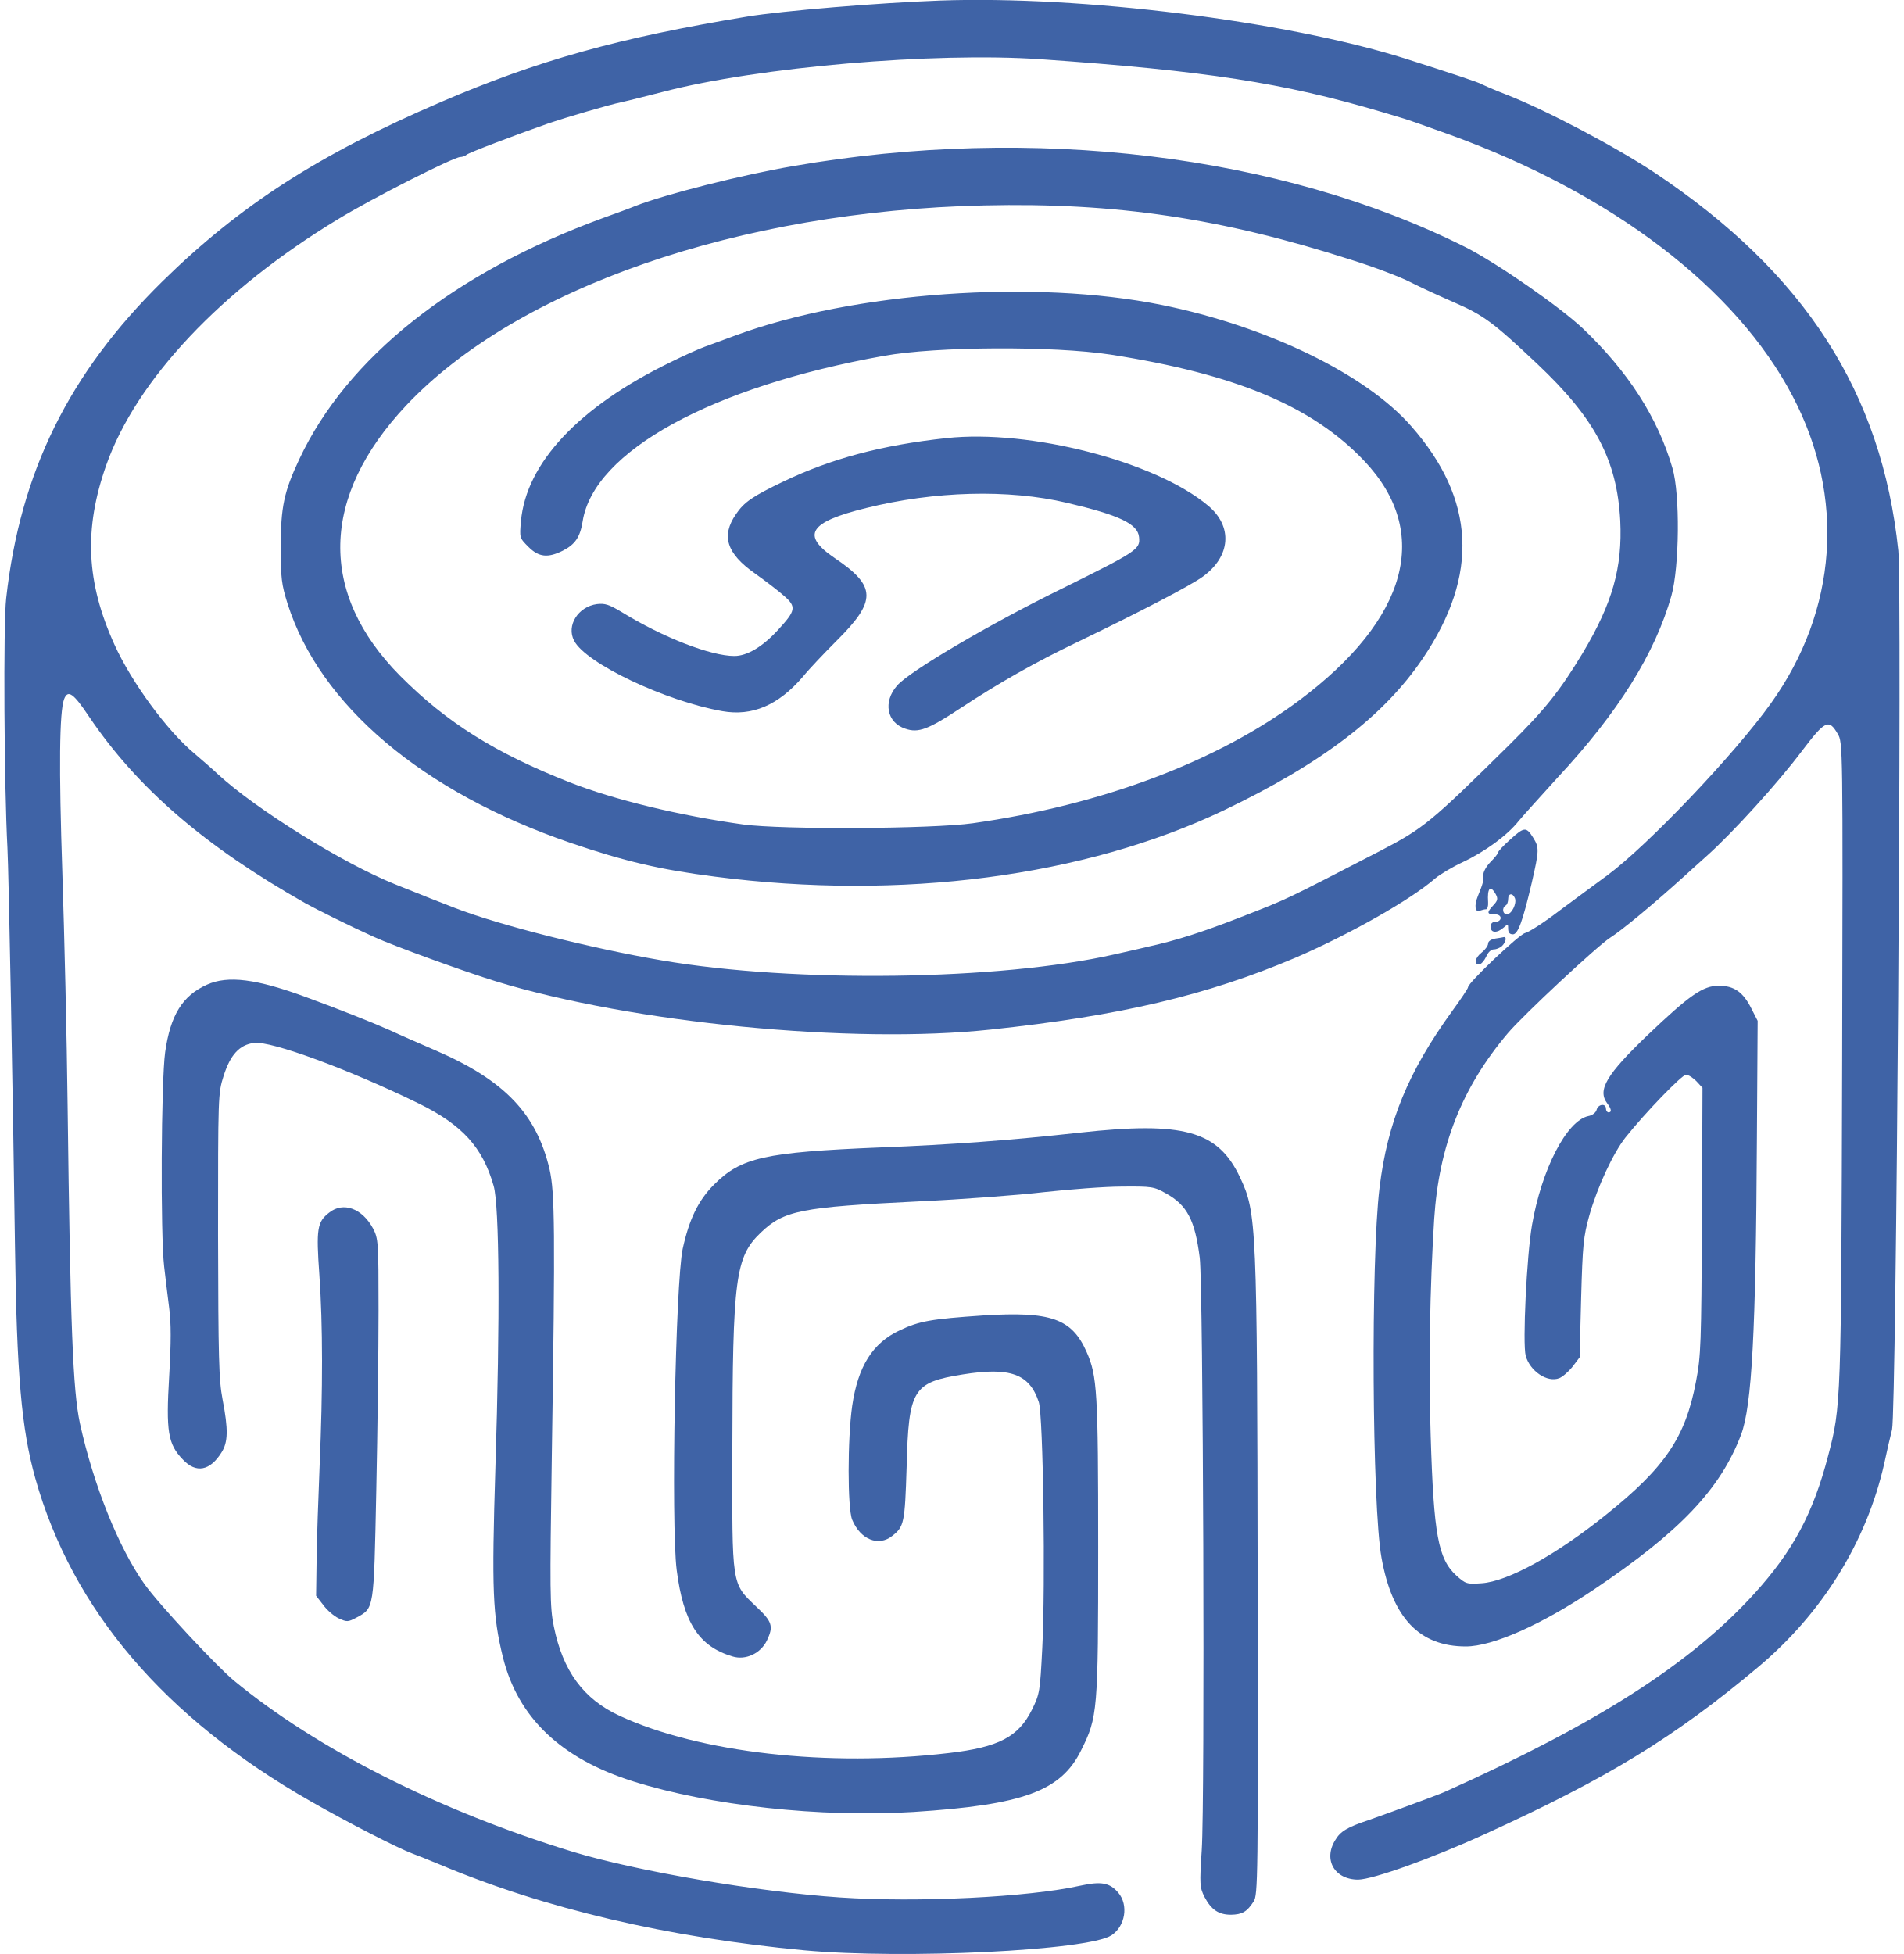
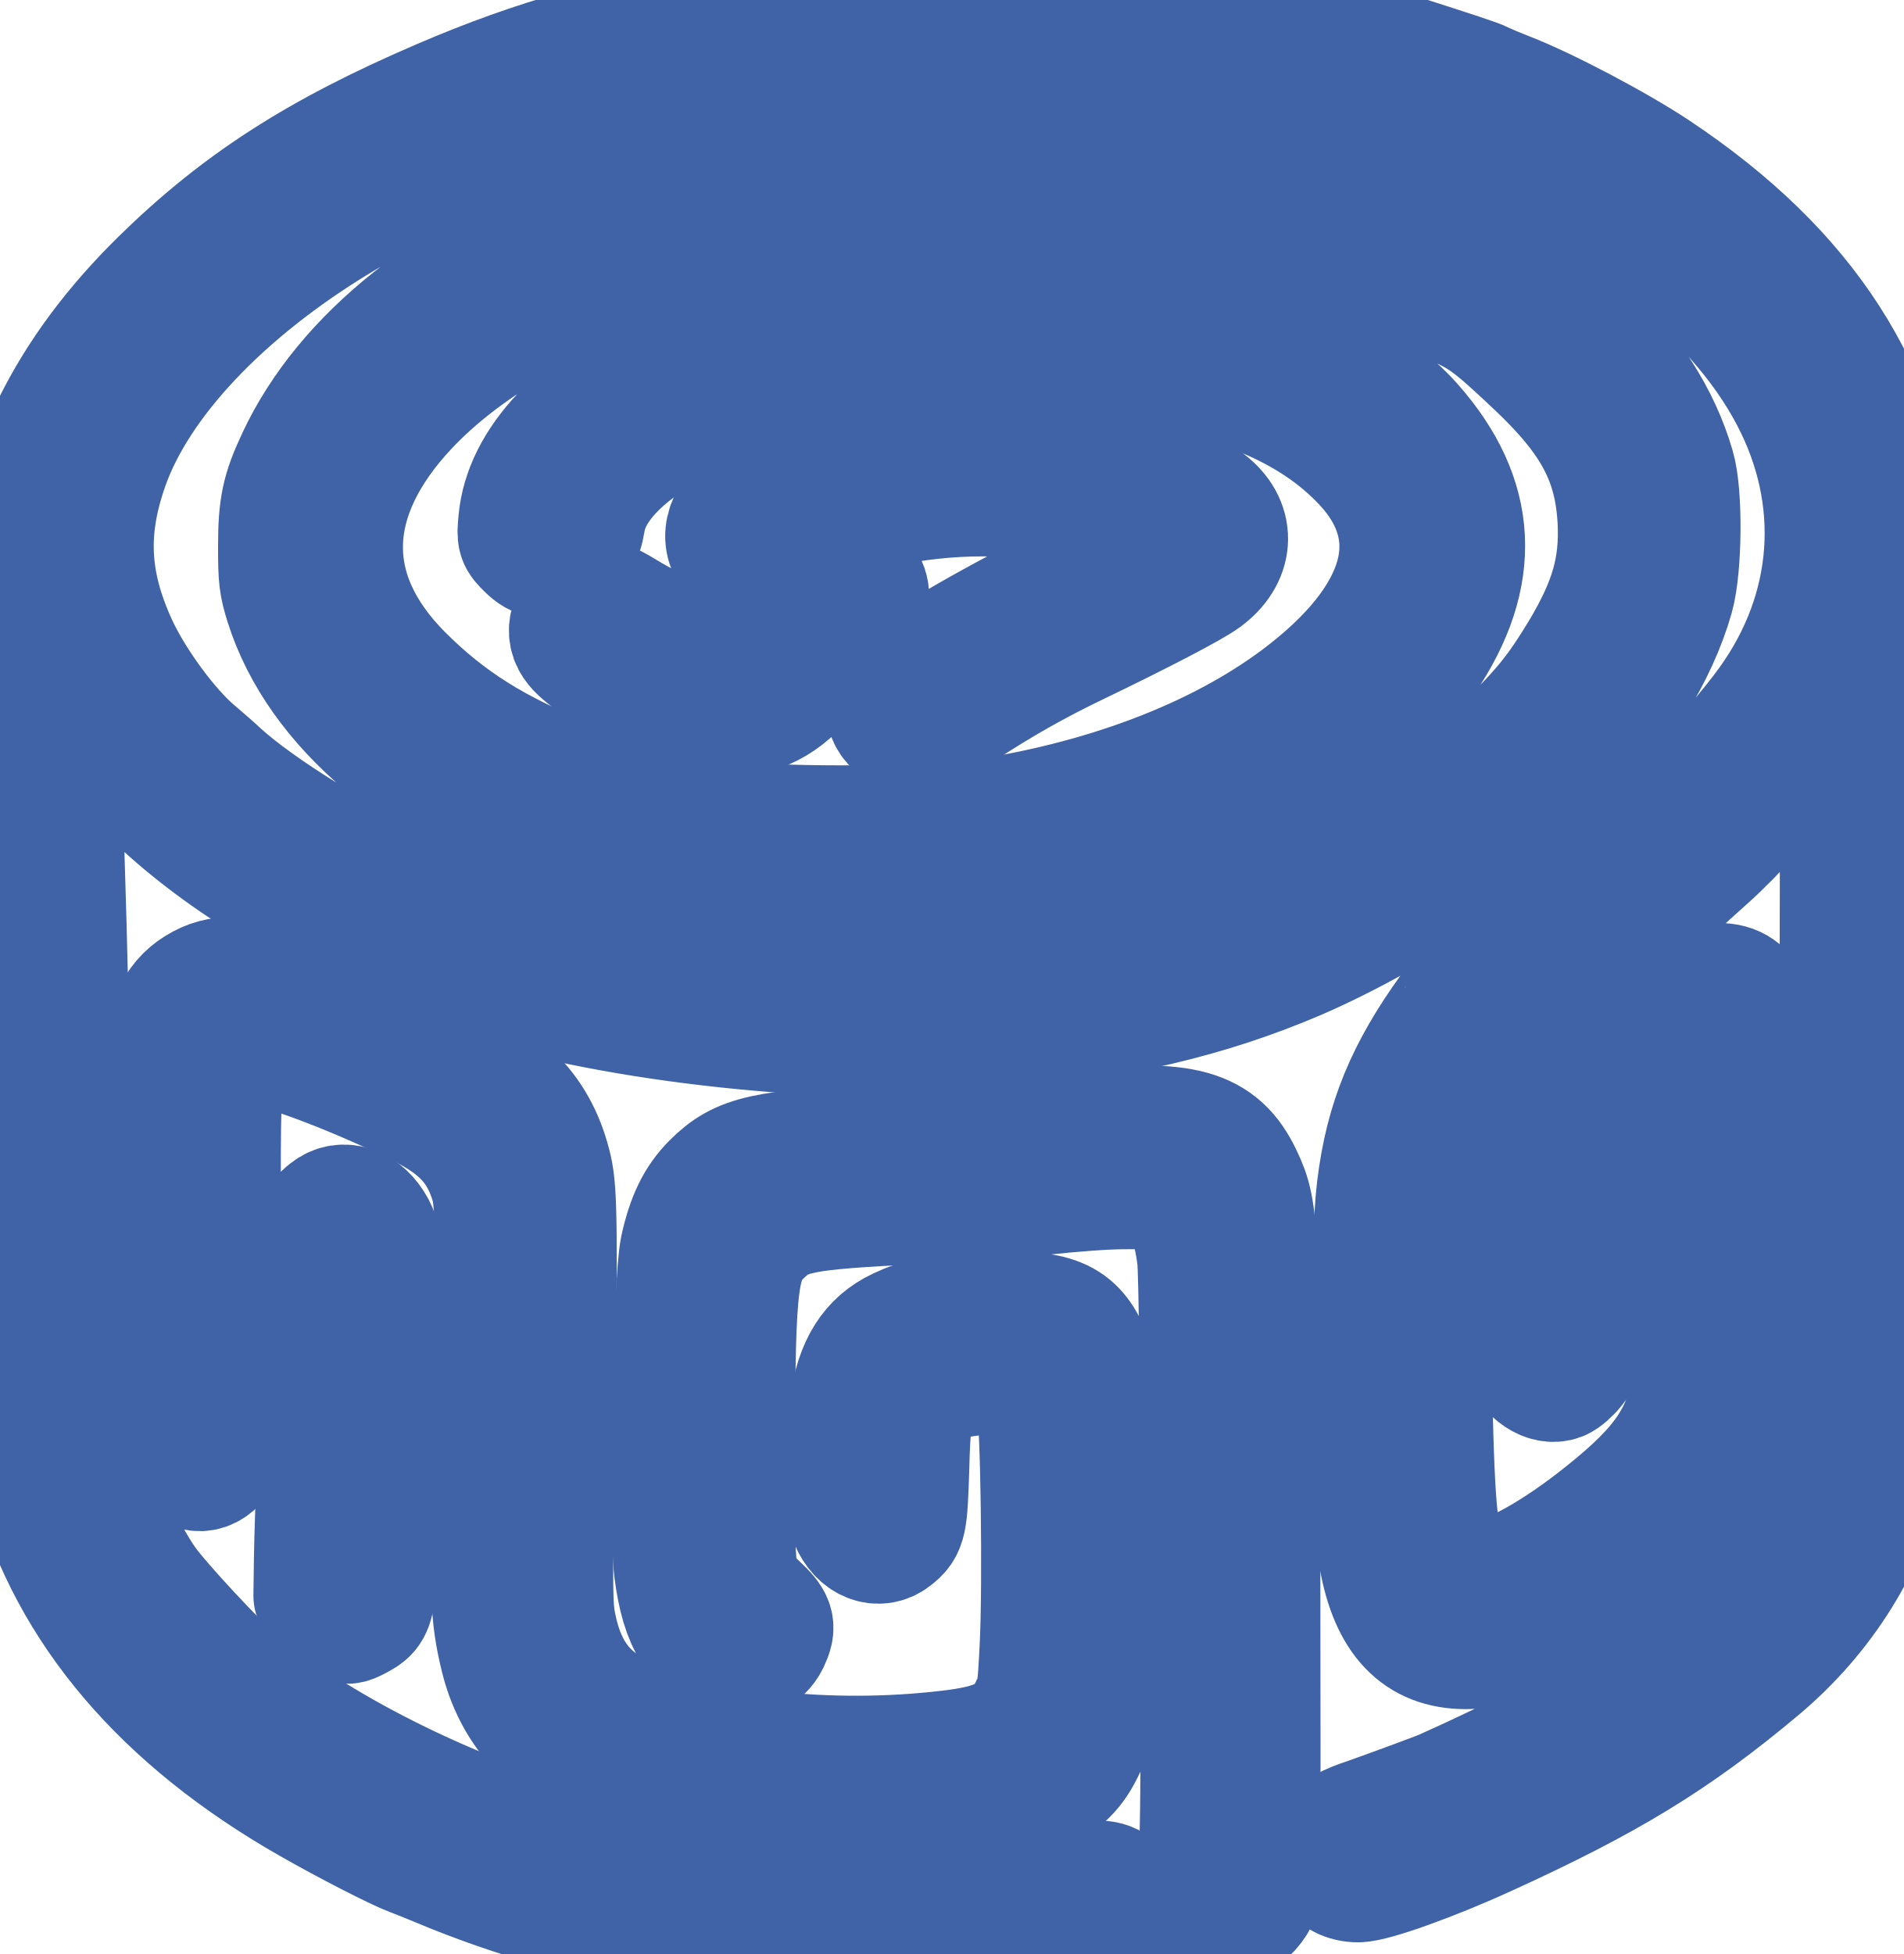
<svg xmlns="http://www.w3.org/2000/svg" viewBox="0 0 755.822 779.276" width="76" height="78">
-   <g transform="translate(-37.27222,813.6194) scale(0.1,-0.1)" fill="#3f63a6" stroke="none">
+   <g transform="translate(-37.27222,813.6194) scale(0.1,-0.1)" fill="#3f63a6" stroke="#3f63a6" stroke-width="500" stroke-linejoin="round" stroke-linecap="round">
    <path d="M4105 8134 c-246 -9 -631 -41 -770 -64 -515 -85 -836 -175 -1222 -341 -486 -209 -799 -410 -1110 -715 -373 -367 -567 -760 -623 -1264 -12 -103 -8 -752 5 -995 5 -82 23 -1052 30 -1580 7 -523 26 -737 81 -934 147 -524 515 -956 1099 -1289 147 -84 346 -186 405 -208 19 -7 69 -27 110 -44 418 -176 910 -291 1455 -342 396 -36 1130 -1 1223 60 55 36 69 121 27 170 -34 40 -68 46 -151 28 -206 -46 -648 -68 -959 -47 -327 22 -812 105 -1065 182 -535 164 -1020 409 -1352 683 -71 59 -299 304 -356 384 -103 144 -204 396 -258 642 -28 132 -38 383 -49 1265 -3 270 -13 688 -21 930 -14 418 -12 642 7 693 15 39 37 24 99 -69 193 -286 462 -518 865 -746 45 -25 178 -91 271 -133 81 -37 365 -140 489 -178 543 -166 1420 -251 1970 -192 518 55 864 137 1215 286 214 92 462 232 559 317 19 16 69 46 110 65 89 42 178 107 223 164 18 22 89 100 156 174 242 260 388 495 453 724 32 115 35 406 4 510 -58 200 -177 385 -358 557 -94 88 -342 260 -466 323 -737 370 -1726 490 -2681 324 -202 -34 -516 -114 -630 -159 -19 -8 -79 -30 -132 -49 -594 -218 -1019 -556 -1209 -961 -61 -130 -74 -190 -74 -350 0 -125 3 -149 27 -226 129 -406 539 -752 1128 -954 217 -74 358 -107 577 -135 741 -96 1474 0 2028 264 393 188 641 378 795 607 225 333 209 635 -47 926 -181 207 -575 398 -994 483 -509 103 -1229 52 -1699 -121 -47 -17 -103 -38 -125 -46 -22 -8 -83 -35 -135 -61 -366 -178 -576 -402 -597 -634 -6 -67 -6 -67 30 -103 41 -41 77 -45 137 -15 49 25 69 54 79 117 44 279 514 537 1201 660 210 38 676 40 905 5 499 -78 805 -206 1012 -425 268 -284 174 -629 -259 -953 -328 -245 -788 -418 -1303 -491 -164 -23 -760 -26 -915 -5 -253 35 -517 99 -692 168 -298 117 -492 239 -677 425 -326 329 -318 714 24 1078 441 468 1328 776 2305 798 526 12 948 -51 1467 -218 87 -27 192 -67 233 -88 41 -21 120 -57 175 -81 117 -51 155 -79 331 -245 231 -218 318 -383 331 -625 9 -188 -31 -329 -149 -527 -93 -154 -150 -225 -294 -368 -312 -308 -341 -332 -512 -421 -397 -205 -363 -189 -565 -268 -147 -57 -248 -90 -362 -115 -49 -12 -110 -25 -135 -31 -458 -104 -1274 -115 -1805 -24 -281 48 -647 140 -825 209 -62 24 -144 56 -165 65 -11 4 -45 18 -75 30 -207 83 -554 299 -705 438 -22 21 -64 57 -93 82 -109 90 -252 285 -320 435 -113 249 -123 461 -33 716 120 340 459 700 926 982 134 82 460 247 486 247 8 0 19 4 25 9 8 8 187 76 329 126 68 23 237 73 290 84 28 6 102 25 165 41 378 99 1081 159 1505 130 658 -46 968 -94 1360 -210 39 -12 79 -24 90 -27 11 -3 94 -32 185 -65 646 -235 1139 -611 1364 -1041 212 -403 180 -855 -87 -1227 -146 -204 -491 -566 -652 -685 -44 -32 -130 -96 -191 -141 -60 -46 -122 -86 -137 -89 -25 -7 -227 -198 -227 -216 0 -5 -29 -48 -64 -96 -175 -242 -257 -441 -289 -704 -35 -283 -30 -1268 8 -1476 43 -239 151 -353 336 -353 107 0 301 86 511 227 344 231 505 401 587 618 43 115 59 409 63 1180 l3 470 -25 49 c-33 66 -69 91 -130 91 -63 0 -116 -37 -283 -196 -165 -158 -202 -220 -162 -273 17 -23 19 -36 5 -36 -5 0 -10 7 -10 15 0 22 -31 18 -37 -4 -3 -12 -17 -23 -34 -26 -86 -19 -186 -213 -224 -435 -21 -121 -38 -472 -25 -521 17 -61 86 -108 134 -89 13 5 37 26 53 46 l28 37 6 236 c6 213 9 245 33 331 32 113 95 248 144 310 77 97 225 250 241 250 10 0 28 -12 42 -26 l24 -26 -2 -530 c-3 -492 -4 -539 -24 -642 -42 -222 -123 -342 -359 -531 -199 -160 -391 -266 -496 -273 -59 -4 -63 -3 -101 31 -72 66 -90 162 -102 557 -9 269 -3 597 14 865 19 292 111 525 294 741 62 73 356 347 407 380 46 29 173 134 300 249 6 6 43 39 83 75 104 92 289 296 384 423 91 120 106 127 141 67 21 -35 21 -40 18 -1305 -4 -1363 -4 -1378 -56 -1575 -60 -230 -140 -379 -293 -548 -256 -282 -629 -520 -1238 -793 -27 -12 -226 -85 -300 -111 -87 -29 -114 -45 -135 -81 -48 -78 -2 -157 92 -157 59 1 292 84 504 181 490 223 756 386 1089 665 257 215 434 500 505 814 10 47 24 108 31 135 17 73 40 3356 25 3505 -66 631 -373 1108 -971 1507 -155 103 -437 252 -595 313 -47 18 -89 37 -95 40 -9 7 -128 46 -310 104 -476 149 -1287 250 -1850 230z" />
    <path d="M4130 6389 c-259 -28 -460 -82 -650 -173 -123 -59 -157 -82 -190 -131 -59 -86 -37 -156 75 -235 42 -30 96 -71 118 -91 49 -43 46 -58 -24 -134 -62 -68 -124 -105 -175 -105 -94 0 -285 74 -449 175 -50 30 -67 36 -99 32 -75 -10 -123 -86 -91 -146 46 -90 364 -241 591 -281 119 -21 223 23 321 137 26 32 87 96 135 144 160 159 159 217 -7 329 -136 92 -104 144 124 200 273 68 568 76 801 21 209 -49 283 -84 288 -137 5 -49 -6 -56 -315 -209 -283 -139 -601 -326 -650 -383 -57 -65 -41 -148 33 -172 52 -18 91 -3 220 82 155 102 298 183 465 263 253 122 453 226 502 262 111 81 119 200 21 282 -210 177 -713 306 -1044 270z" />
    <path d="M6377 4787 c-26 -23 -47 -46 -47 -50 0 -5 -14 -22 -31 -39 -17 -18 -29 -40 -28 -52 2 -20 -1 -33 -22 -84 -15 -37 -11 -65 7 -58 9 3 20 6 26 6 5 0 9 12 8 28 -4 57 9 71 31 31 9 -17 7 -25 -10 -43 -27 -29 -26 -36 4 -36 16 0 25 -6 25 -15 0 -8 -9 -15 -20 -15 -13 0 -20 -7 -20 -20 0 -25 26 -26 52 -3 17 15 18 15 18 -5 0 -15 6 -22 19 -22 20 0 39 52 75 205 30 131 30 141 6 180 -28 45 -36 44 -93 -8z m20 -233 c8 -21 -13 -64 -32 -64 -17 0 -21 25 -5 35 6 3 10 15 10 26 0 23 18 25 27 3z" />
    <path d="M6318 4393 c-17 -3 -28 -11 -28 -20 0 -8 -11 -24 -25 -35 -27 -21 -33 -48 -11 -48 8 0 20 14 28 30 7 18 20 30 31 30 10 0 25 6 33 14 15 15 19 37 7 35 -5 -1 -20 -4 -35 -6z" />
    <path d="M1180 4209 c-97 -44 -145 -121 -166 -269 -16 -113 -19 -730 -4 -855 5 -44 14 -118 20 -165 8 -61 8 -136 0 -273 -13 -219 -5 -270 54 -331 53 -57 109 -46 155 28 26 41 27 91 4 211 -15 78 -17 164 -18 655 0 556 0 566 22 635 27 85 63 124 121 132 68 9 380 -106 658 -242 173 -85 254 -174 298 -328 23 -79 26 -527 7 -1125 -15 -487 -11 -588 30 -755 60 -241 231 -404 519 -495 307 -97 750 -145 1119 -122 437 28 588 83 668 246 66 132 68 155 68 809 0 621 -4 684 -46 779 -59 134 -143 163 -413 146 -206 -14 -254 -22 -332 -59 -109 -51 -167 -144 -190 -301 -19 -132 -19 -410 0 -455 33 -79 105 -108 160 -64 47 37 50 52 57 274 8 311 24 338 225 370 188 30 265 2 302 -110 18 -53 27 -731 14 -981 -9 -174 -10 -183 -41 -246 -54 -109 -133 -150 -331 -173 -483 -57 -994 1 -1313 148 -145 67 -227 179 -263 357 -16 78 -16 137 -8 680 14 904 12 1050 -9 1143 -52 221 -179 354 -450 472 -67 29 -152 66 -188 83 -70 31 -190 79 -329 130 -202 75 -316 89 -400 51z" />
    <path d="M4660 3619 c-271 -30 -509 -48 -795 -59 -461 -19 -554 -40 -662 -148 -63 -63 -99 -138 -125 -256 -29 -138 -47 -1099 -24 -1281 27 -210 88 -305 223 -345 52 -16 112 12 137 64 27 57 21 75 -43 135 -99 95 -96 77 -95 626 1 685 12 768 113 865 93 89 159 102 631 125 173 8 398 25 500 37 102 11 241 22 310 22 119 1 127 0 175 -27 85 -47 116 -107 135 -257 14 -113 21 -2165 8 -2362 -9 -138 -8 -149 11 -187 27 -51 56 -71 106 -71 44 1 63 11 90 53 17 26 18 86 16 1269 -2 1432 -4 1478 -70 1618 -88 187 -225 225 -641 179z" />
    <path d="M1668 3300 c-48 -37 -52 -65 -39 -248 14 -200 14 -457 1 -762 -5 -124 -11 -291 -12 -371 l-2 -147 28 -36 c15 -21 43 -45 62 -54 33 -15 37 -15 71 3 71 39 69 27 79 508 5 237 9 560 9 717 0 275 -1 286 -22 327 -43 80 -119 108 -175 63z" />
  </g>
</svg>
